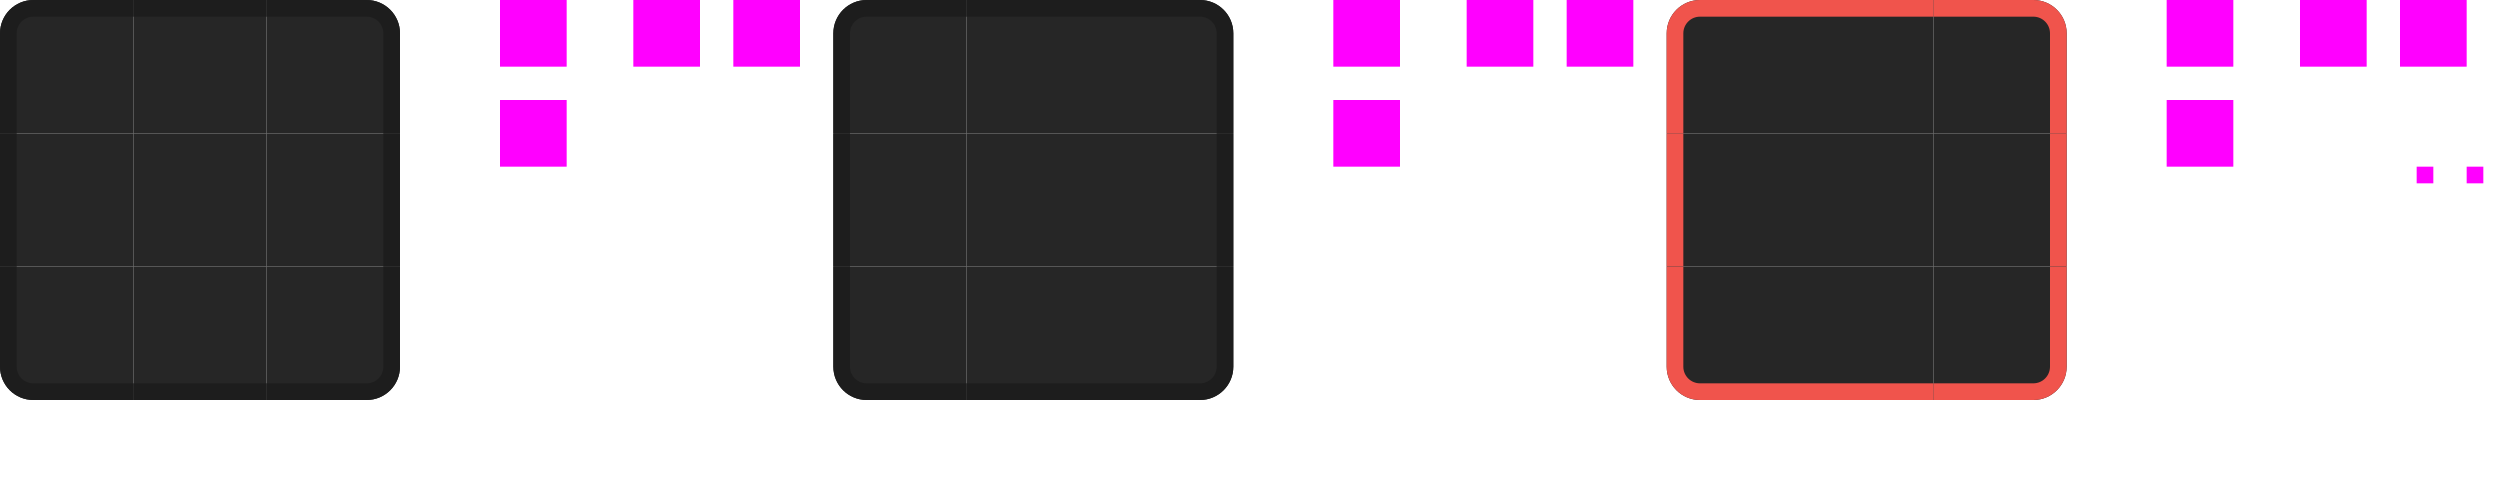
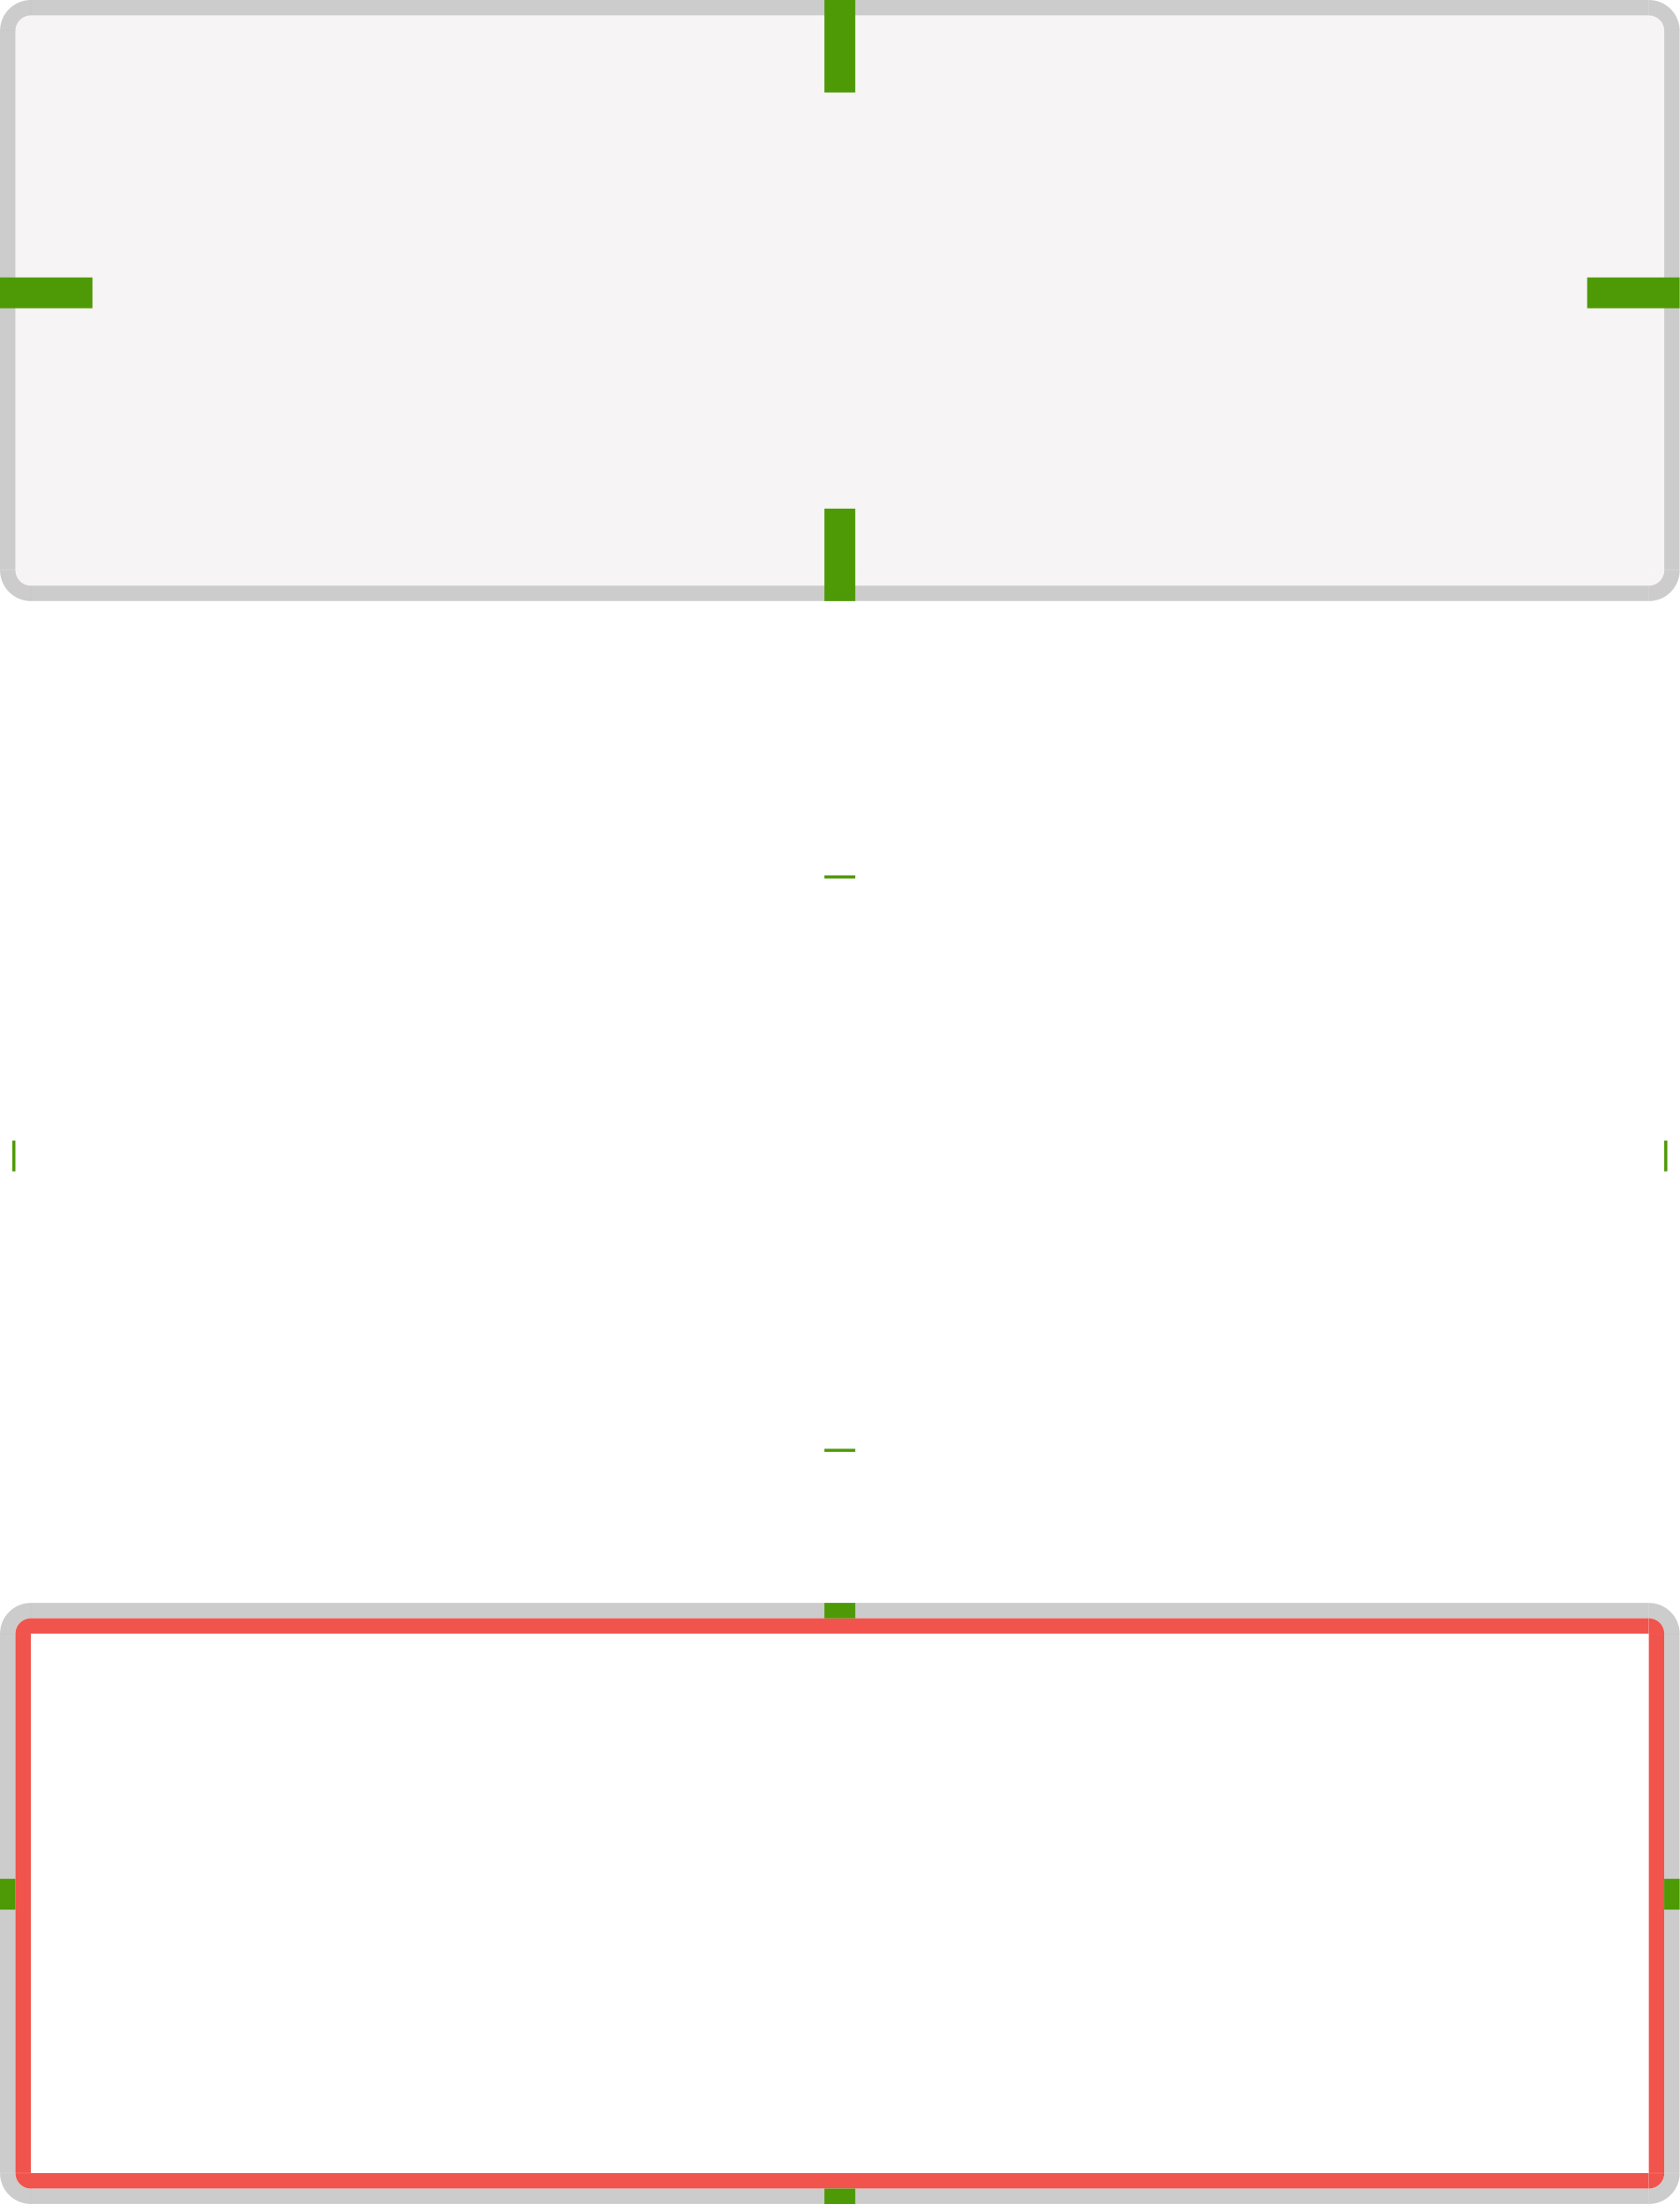
- <svg xmlns="http://www.w3.org/2000/svg" width="150" height="30" version="1.1">
-   <g id="base-topleft">
-     <path d="M 0,8 V 2 A 2,2 0 0 1 2,0 H 8 V 8 Z" fill="#262626" />
-     <path d="M 0.5,8 V 2 A 1.5,1.5 0 0 1 2,0.5 H 8" fill="none" stroke="#1d1d1d" stroke-width="1" />
+ <svg xmlns="http://www.w3.org/2000/svg" width="109" height="143" version="1">
+   <g id="base-topleft" transform="translate(721.81,-777.584)">
+     <path d="m -719.807,777.584 c -1.105,0 -2,0.895 -2,2 h 1 c 0,-0.552 0.448,-1 1,-1 z" style="opacity:0.2" />
+     <path transform="matrix(-0.5,0,0,-0.5,-639.8071,700.084)" d="m 162,-159 a 2,2 0 0 1 -2,2 v -2 z" style="opacity:0.17;fill:#cbbfbf" />
  </g>
-   <g id="base-top">
-     <rect x="8" y="0" width="8" height="8" fill="#262626" />
-     <path d="M 8,0.5 H 16" fill="none" stroke="#1d1d1d" stroke-width="1" />
+   <g id="base-bottomleft" transform="translate(721.81,-773.584)">
+     <path d="m -719.807,812.584 c -1.105,0 -2,-0.895 -2,-2 h 1 c 0,0.552 0.448,1 1,1 z" style="opacity:0.2" />
+     <path transform="matrix(-0.5,0,0,0.5,-639.8071,890.084)" d="m 162,-159 a 2,2 0 0 1 -2,2 v -2 z" style="opacity:0.17;fill:#cbbfbf" />
  </g>
-   <g id="base-topright">
-     <path d="M 16,0 h 6 A 2,2 0 0 1 24,2 V 8 H 16 Z" fill="#262626" />
-     <path d="M 16,0.5 h 6 A 1.5,1.5 0 0 1 23.5,2 V 8" fill="none" stroke="#1d1d1d" stroke-width="1" />
+   <g id="base-left" transform="matrix(1,0,0,1.666664,721.81,-1313.971)">
+     <rect width="1" height="21" x="-721.81" y="789.58" style="opacity:0.2" />
+     <rect width="1" height="21" x="-720.81" y="789.58" style="opacity:0.17;fill:#cbbfbf" />
  </g>
-   <g id="base-left">
-     <rect x="0" y="8" width="8" height="8" fill="#262626" />
-     <path d="M 0.5,8 V 16" fill="none" stroke="#1d1d1d" stroke-width="1" />
+   <g id="base-top" transform="matrix(1.909091,0,0,1,1376.18,-777.584)">
+     <rect width="55" height="1" x="-719.81" y="777.58" style="opacity:0.2" />
+     <rect width="55" height="1" x="-719.81" y="778.58" style="opacity:0.17;fill:#cbbfbf" />
  </g>
-   <g id="base-center">
-     <rect x="8" y="8" width="8" height="8" fill="#262626" />
+   <g id="base-bottom" transform="matrix(1.909091,0,0,1,1376.18,-773.584)">
+     <rect width="55" height="1" x="-719.81" y="811.58" style="opacity:0.2" />
+     <rect width="55" height="1" x="-719.81" y="810.58" style="opacity:0.17;fill:#cbbfbf" />
  </g>
-   <g id="base-right">
-     <rect x="16" y="8" width="8" height="8" fill="#262626" />
-     <path d="M 23.5,8 V 16" fill="none" stroke="#1d1d1d" stroke-width="1" />
+   <g id="base-topright" transform="translate(771.81,-777.584)">
+     <path transform="matrix(0.5,0,0,-0.5,-744.8071,700.084)" d="m 162,-159 a 2,2 0 0 1 -2,2 v -2 z" style="opacity:0.17;fill:#cbbfbf" />
+     <path d="m -664.807,777.584 c 1.105,0 2,0.895 2,2 h -1 c 0,-0.552 -0.448,-1 -1,-1 z" style="opacity:0.2" />
  </g>
-   <g id="base-bottomleft">
-     <path d="M 0,16 H 8 V 24 H 2 A 2,2 0 0 1 0,22 Z" fill="#262626" />
-     <path d="M 0.5,16 v 6 A 1.5,1.5 0 0 0 2,23.5 H 8" fill="none" stroke="#1d1d1d" stroke-width="1" />
+   <g id="base-bottomright" transform="translate(771.81,-773.584)">
+     <path d="m -664.807,812.584 c 1.105,0 2,-0.895 2,-2 h -1 c 0,0.552 -0.448,1 -1,1 z" style="opacity:0.2" />
+     <path transform="matrix(0.5,0,0,0.5,-744.8071,890.084)" d="m 162,-159 a 2,2 0 0 1 -2,2 v -2 z" style="opacity:0.17;fill:#cbbfbf" />
  </g>
-   <g id="base-bottom">
-     <rect x="8" y="16" width="8" height="8" fill="#262626" />
-     <path d="M 8,23.5 H 16" fill="none" stroke="#1d1d1d" stroke-width="1" />
+   <g id="base-right" transform="matrix(1,0,0,1.666664,771.81,-1313.971)">
+     <rect width="1" height="21" x="662.81" y="789.58" transform="scale(-1,1)" style="opacity:0.2" />
+     <rect width="1" height="21" x="-664.81" y="789.58" style="opacity:0.17;fill:#cbbfbf" />
  </g>
-   <g id="base-bottomright">
-     <path d="M 16,16 H 24 V 22 A 2,2 0 0 1 22,24 H 16 Z" fill="#262626" />
-     <path d="M 23.5,16 v 6 A 1.5,1.5 0 0 1 22,23.5 h -6" fill="none" stroke="#1d1d1d" stroke-width="1" />
+   <g id="base-center" transform="translate(-107.9972,49.99996)">
+     <rect width="105" height="35" x="110" y="-48" style="opacity:0.17;fill:#cbbfbf" />
  </g>
-   <rect id="base-hint-top-margin" x="30" y="0" width="4" height="4" fill="#ff00ff" />
-   <rect id="base-hint-bottom-margin" x="30" y="6" width="4" height="4" fill="#ff00ff" />
-   <rect id="base-hint-left-margin" x="38" y="0" width="4" height="4" fill="#ff00ff" />
-   <rect id="base-hint-right-margin" x="44" y="0" width="4" height="4" fill="#ff00ff" />
-   <g id="hover-topleft">
-     <path d="M 50,8 V 2 A 2,2 0 0 1 52,0 H 58 V 8 Z" fill="#262626" />
-     <path d="M 50.5,8 V 2 A 1.5,1.5 0 0 1 52,0.5 H 58" fill="none" stroke="#1d1d1d" stroke-width="1" />
+   <g id="hover-topleft" transform="translate(721.81,-721.584)">
+     <path d="m -719.807,777.584 c -1.105,0 -2,0.895 -2,2 h 1 c 0,-0.552 0.448,-1 1,-1 z" style="opacity:0.001" />
+     <path transform="matrix(-0.5,0,0,-0.5,-639.8071,700.084)" d="m 162,-159 a 2,2 0 0 1 -2,2 v -2 z" style="opacity:0.001" />
  </g>
-   <g id="hover-top">
-     <rect x="58" y="0" width="8" height="8" fill="#262626" />
-     <path d="M 58,0.5 H 66" fill="none" stroke="#1d1d1d" stroke-width="1" />
+   <g id="hover-bottomleft" transform="translate(721.81,-717.584)">
+     <path d="m -719.807,812.584 c -1.105,0 -2,-0.895 -2,-2 h 1 c 0,0.552 0.448,1 1,1 z" style="opacity:0.001" />
+     <path transform="matrix(-0.5,0,0,0.5,-639.8071,890.084)" d="m 162,-159 a 2,2 0 0 1 -2,2 v -2 z" style="opacity:0.001" />
  </g>
-   <g id="hover-topright">
-     <path d="M 66,0 h 6 A 2,2 0 0 1 74,2 V 8 H 66 Z" fill="#262626" />
-     <path d="M 66,0.5 h 6 A 1.5,1.5 0 0 1 73.5,2 V 8" fill="none" stroke="#1d1d1d" stroke-width="1" />
+   <g id="hover-left" transform="matrix(1,0,0,1.666664,721.81,-1257.971)">
+     <rect width="1" height="21" x="-721.81" y="789.58" style="opacity:0.001" />
+     <rect width="1" height="21" x="-720.81" y="789.58" style="opacity:0.001" />
  </g>
-   <g id="hover-left">
-     <rect x="50" y="8" width="8" height="8" fill="#262626" />
-     <path d="M 50.5,8 V 16" fill="none" stroke="#1d1d1d" stroke-width="1" />
+   <g id="hover-top" transform="matrix(1.909091,0,0,1,1376.18,-721.584)">
+     <rect width="55" height="1" x="-719.81" y="777.58" style="opacity:0.001" />
+     <rect width="55" height="1" x="-719.81" y="778.58" style="opacity:0.001" />
  </g>
-   <g id="hover-center">
-     <rect x="58" y="8" width="8" height="8" fill="#262626" />
+   <g id="hover-bottom" transform="matrix(1.909091,0,0,1,1376.18,-717.584)">
+     <rect width="55" height="1" x="-719.81" y="811.58" style="opacity:0.001" />
+     <rect width="55" height="1" x="-719.81" y="810.58" style="opacity:0.001" />
  </g>
-   <g id="hover-right">
-     <rect x="66" y="8" width="8" height="8" fill="#262626" />
-     <path d="M 73.5,8 V 16" fill="none" stroke="#1d1d1d" stroke-width="1" />
+   <g id="hover-topright" transform="translate(771.81,-721.584)">
+     <path d="m -664.807,777.584 c 1.105,0 2,0.895 2,2 h -1 c 0,-0.552 -0.448,-1 -1,-1 z" style="opacity:0.001" />
+     <path transform="matrix(0.5,0,0,-0.5,-744.8071,700.084)" d="m 162,-159 a 2,2 0 0 1 -2,2 v -2 z" style="opacity:0.001" />
  </g>
-   <g id="hover-bottomleft">
-     <path d="M 50,16 H 58 V 24 H 52 A 2,2 0 0 1 50,22 Z" fill="#262626" />
-     <path d="M 50.5,16 v 6 A 1.5,1.5 0 0 0 52,23.5 H 58" fill="none" stroke="#1d1d1d" stroke-width="1" />
+   <g id="hover-bottomright" transform="translate(771.81,-717.584)">
+     <path d="m -664.807,812.584 c 1.105,0 2,-0.895 2,-2 h -1 c 0,0.552 -0.448,1 -1,1 z" style="opacity:0.001" />
+     <path transform="matrix(0.5,0,0,0.5,-744.8071,890.084)" d="m 162,-159 a 2,2 0 0 1 -2,2 v -2 z" style="opacity:0.001" />
  </g>
-   <g id="hover-bottom">
-     <rect x="58" y="16" width="8" height="8" fill="#262626" />
-     <path d="M 58,23.5 H 66" fill="none" stroke="#1d1d1d" stroke-width="1" />
+   <g id="hover-right" transform="matrix(1,0,0,1.666664,771.81,-1257.971)">
+     <rect width="1" height="21" x="662.81" y="789.58" transform="scale(-1,1)" style="opacity:0.001" />
+     <rect width="1" height="21" x="-664.81" y="789.58" style="opacity:0.001" />
  </g>
-   <g id="hover-bottomright">
-     <path d="M 66,16 H 74 V 22 A 2,2 0 0 1 72,24 H 66 Z" fill="#262626" />
-     <path d="M 73.5,16 v 6 A 1.5,1.5 0 0 1 72,23.5 h -6" fill="none" stroke="#1d1d1d" stroke-width="1" />
+   <rect id="hover-center" width="105" height="35" x="2" y="58" style="opacity:0.001" />
+   <g id="focus-topleft" transform="translate(721.81,-673.584)">
+     <path d="m -719.807,777.584 c -1.105,0 -2,0.895 -2,2 h 1 c 0,-0.552 0.448,-1 1,-1 z" style="opacity:0.2" />
+     <path transform="matrix(-0.5,0,0,-0.5,-639.8071,700.084)" d="m 162,-159 a 2,2 0 0 1 -2,2 v -2 z" style="fill:#f0544c" />
  </g>
-   <rect id="hover-hint-top-margin" x="80" y="0" width="4" height="4" fill="#ff00ff" />
-   <rect id="hover-hint-bottom-margin" x="80" y="6" width="4" height="4" fill="#ff00ff" />
-   <rect id="hover-hint-left-margin" x="88" y="0" width="4" height="4" fill="#ff00ff" />
-   <rect id="hover-hint-right-margin" x="94" y="0" width="4" height="4" fill="#ff00ff" />
-   <g id="focus-topleft">
-     <path d="M 100,8 V 2 A 2,2 0 0 1 102,0 H 108 V 8 Z" fill="#262626" />
-     <path d="M 100.5,8 V 2 A 1.5,1.5 0 0 1 102,0.5 H 108" fill="none" stroke="#f0544c" stroke-width="1" />
+   <g id="focus-bottomleft" transform="translate(721.81,-669.584)">
+     <path d="m -719.807,812.584 c -1.105,0 -2,-0.895 -2,-2 h 1 c 0,0.552 0.448,1 1,1 z" style="opacity:0.2" />
+     <path transform="matrix(-0.5,0,0,0.5,-639.8071,890.084)" d="m 162,-159 a 2,2 0 0 1 -2,2 v -2 z" style="fill:#f0544c" />
  </g>
-   <g id="focus-top">
-     <rect x="108" y="0" width="8" height="8" fill="#262626" />
-     <path d="M 108,0.5 H 116" fill="none" stroke="#f0544c" stroke-width="1" />
+   <g id="focus-left" transform="matrix(1,0,0,1.666664,721.81,-1209.971)">
+     <rect width="1" height="21" x="-721.81" y="789.58" style="opacity:0.2" />
+     <rect width="1" height="21" x="-720.81" y="789.58" style="fill:#f0544c" />
  </g>
-   <g id="focus-topright">
-     <path d="M 116,0 h 6 A 2,2 0 0 1 124,2 V 8 H 116 Z" fill="#262626" />
-     <path d="M 116,0.5 h 6 A 1.5,1.5 0 0 1 123.5,2 V 8" fill="none" stroke="#f0544c" stroke-width="1" />
+   <g id="focus-top" transform="matrix(1.909091,0,0,1,1376.18,-673.584)">
+     <rect width="55" height="1" x="-719.81" y="777.58" style="opacity:0.2" />
+     <rect width="55" height="1" x="-719.81" y="778.58" style="fill:#f0544c" />
  </g>
-   <g id="focus-left">
-     <rect x="100" y="8" width="8" height="8" fill="#262626" />
-     <path d="M 100.5,8 V 16" fill="none" stroke="#f0544c" stroke-width="1" />
+   <g id="focus-bottom" transform="matrix(1.909091,0,0,1,1376.18,-669.584)">
+     <rect width="55" height="1" x="-719.81" y="811.58" style="opacity:0.2" />
+     <rect width="55" height="1" x="-719.81" y="810.58" style="fill:#f0544c" />
  </g>
-   <g id="focus-center">
-     <rect x="108" y="8" width="8" height="8" fill="#262626" />
+   <g id="focus-topright" transform="translate(771.81,-673.584)">
+     <path d="m -664.807,777.584 c 1.105,0 2,0.895 2,2 h -1 c 0,-0.552 -0.448,-1 -1,-1 z" style="opacity:0.2" />
+     <path transform="matrix(0.5,0,0,-0.5,-744.8071,700.084)" d="m 162,-159 a 2,2 0 0 1 -2,2 v -2 z" style="fill:#f0544c" />
  </g>
-   <g id="focus-right">
-     <rect x="116" y="8" width="8" height="8" fill="#262626" />
-     <path d="M 123.5,8 V 16" fill="none" stroke="#f0544c" stroke-width="1" />
+   <g id="focus-bottomright" transform="translate(771.81,-669.584)">
+     <path d="m -664.807,812.584 c 1.105,0 2,-0.895 2,-2 h -1 c 0,0.552 -0.448,1 -1,1 z" style="opacity:0.2" />
+     <path transform="matrix(0.5,0,0,0.5,-744.8071,890.084)" d="m 162,-159 a 2,2 0 0 1 -2,2 v -2 z" style="fill:#f0544c" />
  </g>
-   <g id="focus-bottomleft">
-     <path d="M 100,16 H 108 V 24 H 102 A 2,2 0 0 1 100,22 Z" fill="#262626" />
-     <path d="M 100.5,16 v 6 A 1.5,1.5 0 0 0 102,23.5 H 108" fill="none" stroke="#f0544c" stroke-width="1" />
+   <g id="focus-right" transform="matrix(1,0,0,1.666664,771.81,-1209.971)">
+     <rect width="1" height="21" x="662.81" y="789.58" transform="scale(-1,1)" style="opacity:0.2" />
+     <rect width="1" height="21" x="-664.81" y="789.58" style="fill:#f0544c" />
  </g>
-   <g id="focus-bottom">
-     <rect x="108" y="16" width="8" height="8" fill="#262626" />
-     <path d="M 108,23.5 H 116" fill="none" stroke="#f0544c" stroke-width="1" />
-   </g>
-   <g id="focus-bottomright">
-     <path d="M 116,16 H 124 V 22 A 2,2 0 0 1 122,24 H 116 Z" fill="#262626" />
-     <path d="M 123.5,16 v 6 A 1.5,1.5 0 0 1 122,23.5 h -6" fill="none" stroke="#f0544c" stroke-width="1" />
-   </g>
-   <rect id="focus-hint-top-margin" x="130" y="0" width="4" height="4" fill="#ff00ff" />
-   <rect id="focus-hint-bottom-margin" x="130" y="6" width="4" height="4" fill="#ff00ff" />
-   <rect id="focus-hint-left-margin" x="138" y="0" width="4" height="4" fill="#ff00ff" />
-   <rect id="focus-hint-right-margin" x="144" y="0" width="4" height="4" fill="#ff00ff" />
-   <rect id="hint-focus-over-base" x="145" y="10" width="1" height="1" fill="#ff00ff" />
-   <rect id="hint-tile-center" x="148" y="10" width="1" height="1" fill="#ff00ff" />
+   <rect id="focus-center" width="105" height="35" x="2" y="106" style="opacity:0.001" />
+   <rect id="hover-hint-bottom-margin" width="2" height=".2" x="53.5" y="94" style="fill:#4e9a06" />
+   <rect id="hover-hint-top-margin" width="2" height=".2" x="53.5" y="56.8" style="fill:#4e9a06" />
+   <rect id="hover-hint-left-margin" width="2" height=".2" x="-76" y=".8" transform="rotate(-90)" style="fill:#4e9a06" />
+   <rect id="hover-hint-right-margin" width="2" height=".2" x="-76" y="108" transform="rotate(-90)" style="fill:#4e9a06" />
+   <rect id="focus-hint-bottom-margin" width="2" height="1" x="53.5" y="142" style="fill:#4e9a06" />
+   <rect id="focus-hint-top-margin" width="2" height="1" x="53.5" y="104" style="fill:#4e9a06" />
+   <rect id="focus-hint-left-margin" width="2" height="1" x="-123.9" y="0" transform="rotate(-90)" style="fill:#4e9a06" />
+   <rect id="focus-hint-right-margin" width="2" height="1" x="-123.9" y="108" transform="rotate(-90)" style="fill:#4e9a06" />
+   <rect id="base-hint-top-margin" width="2" height="6" x="53.5" y="0" style="fill:#4e9a06" />
+   <rect id="base-hint-right-margin" width="2" height="6" x="-20" y="103" transform="rotate(-90)" style="fill:#4e9a06" />
+   <rect id="base-hint-left-margin" width="2" height="6" x="-20" y="0" transform="rotate(-90)" style="fill:#4e9a06" />
+   <rect id="base-hint-bottom-margin" width="2" height="6" x="53.5" y="33" style="fill:#4e9a06" />
</svg>
